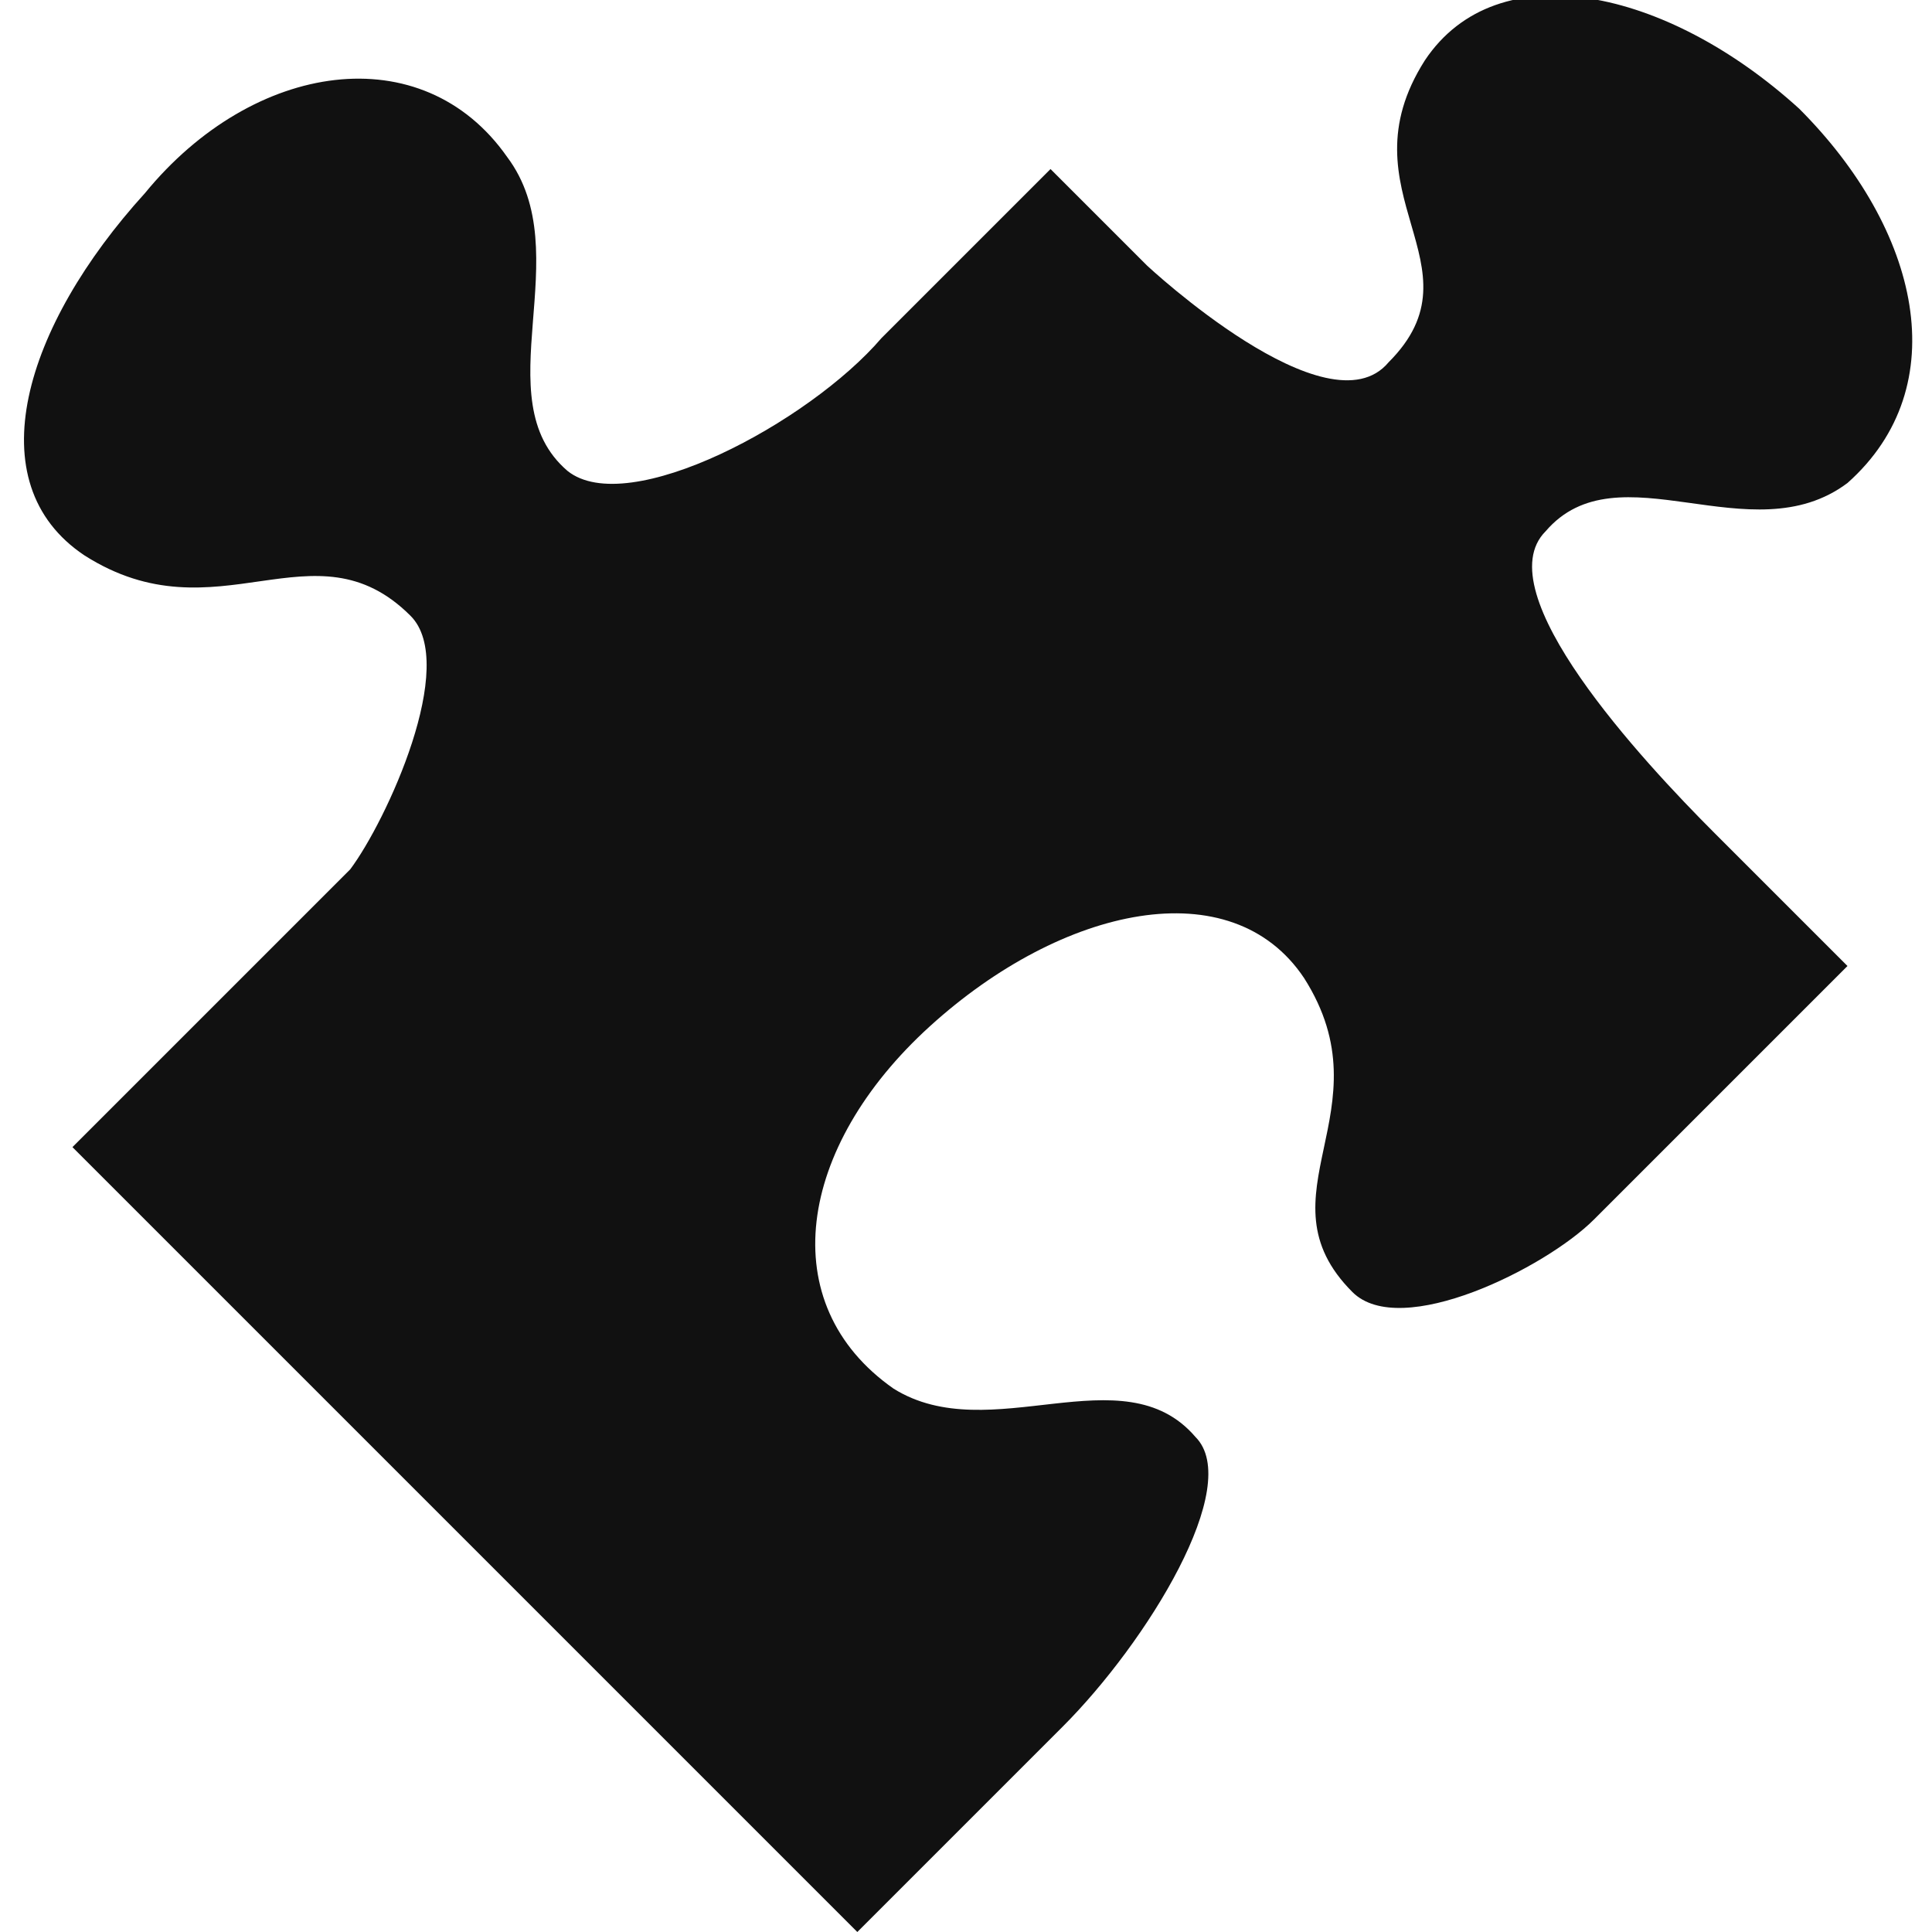
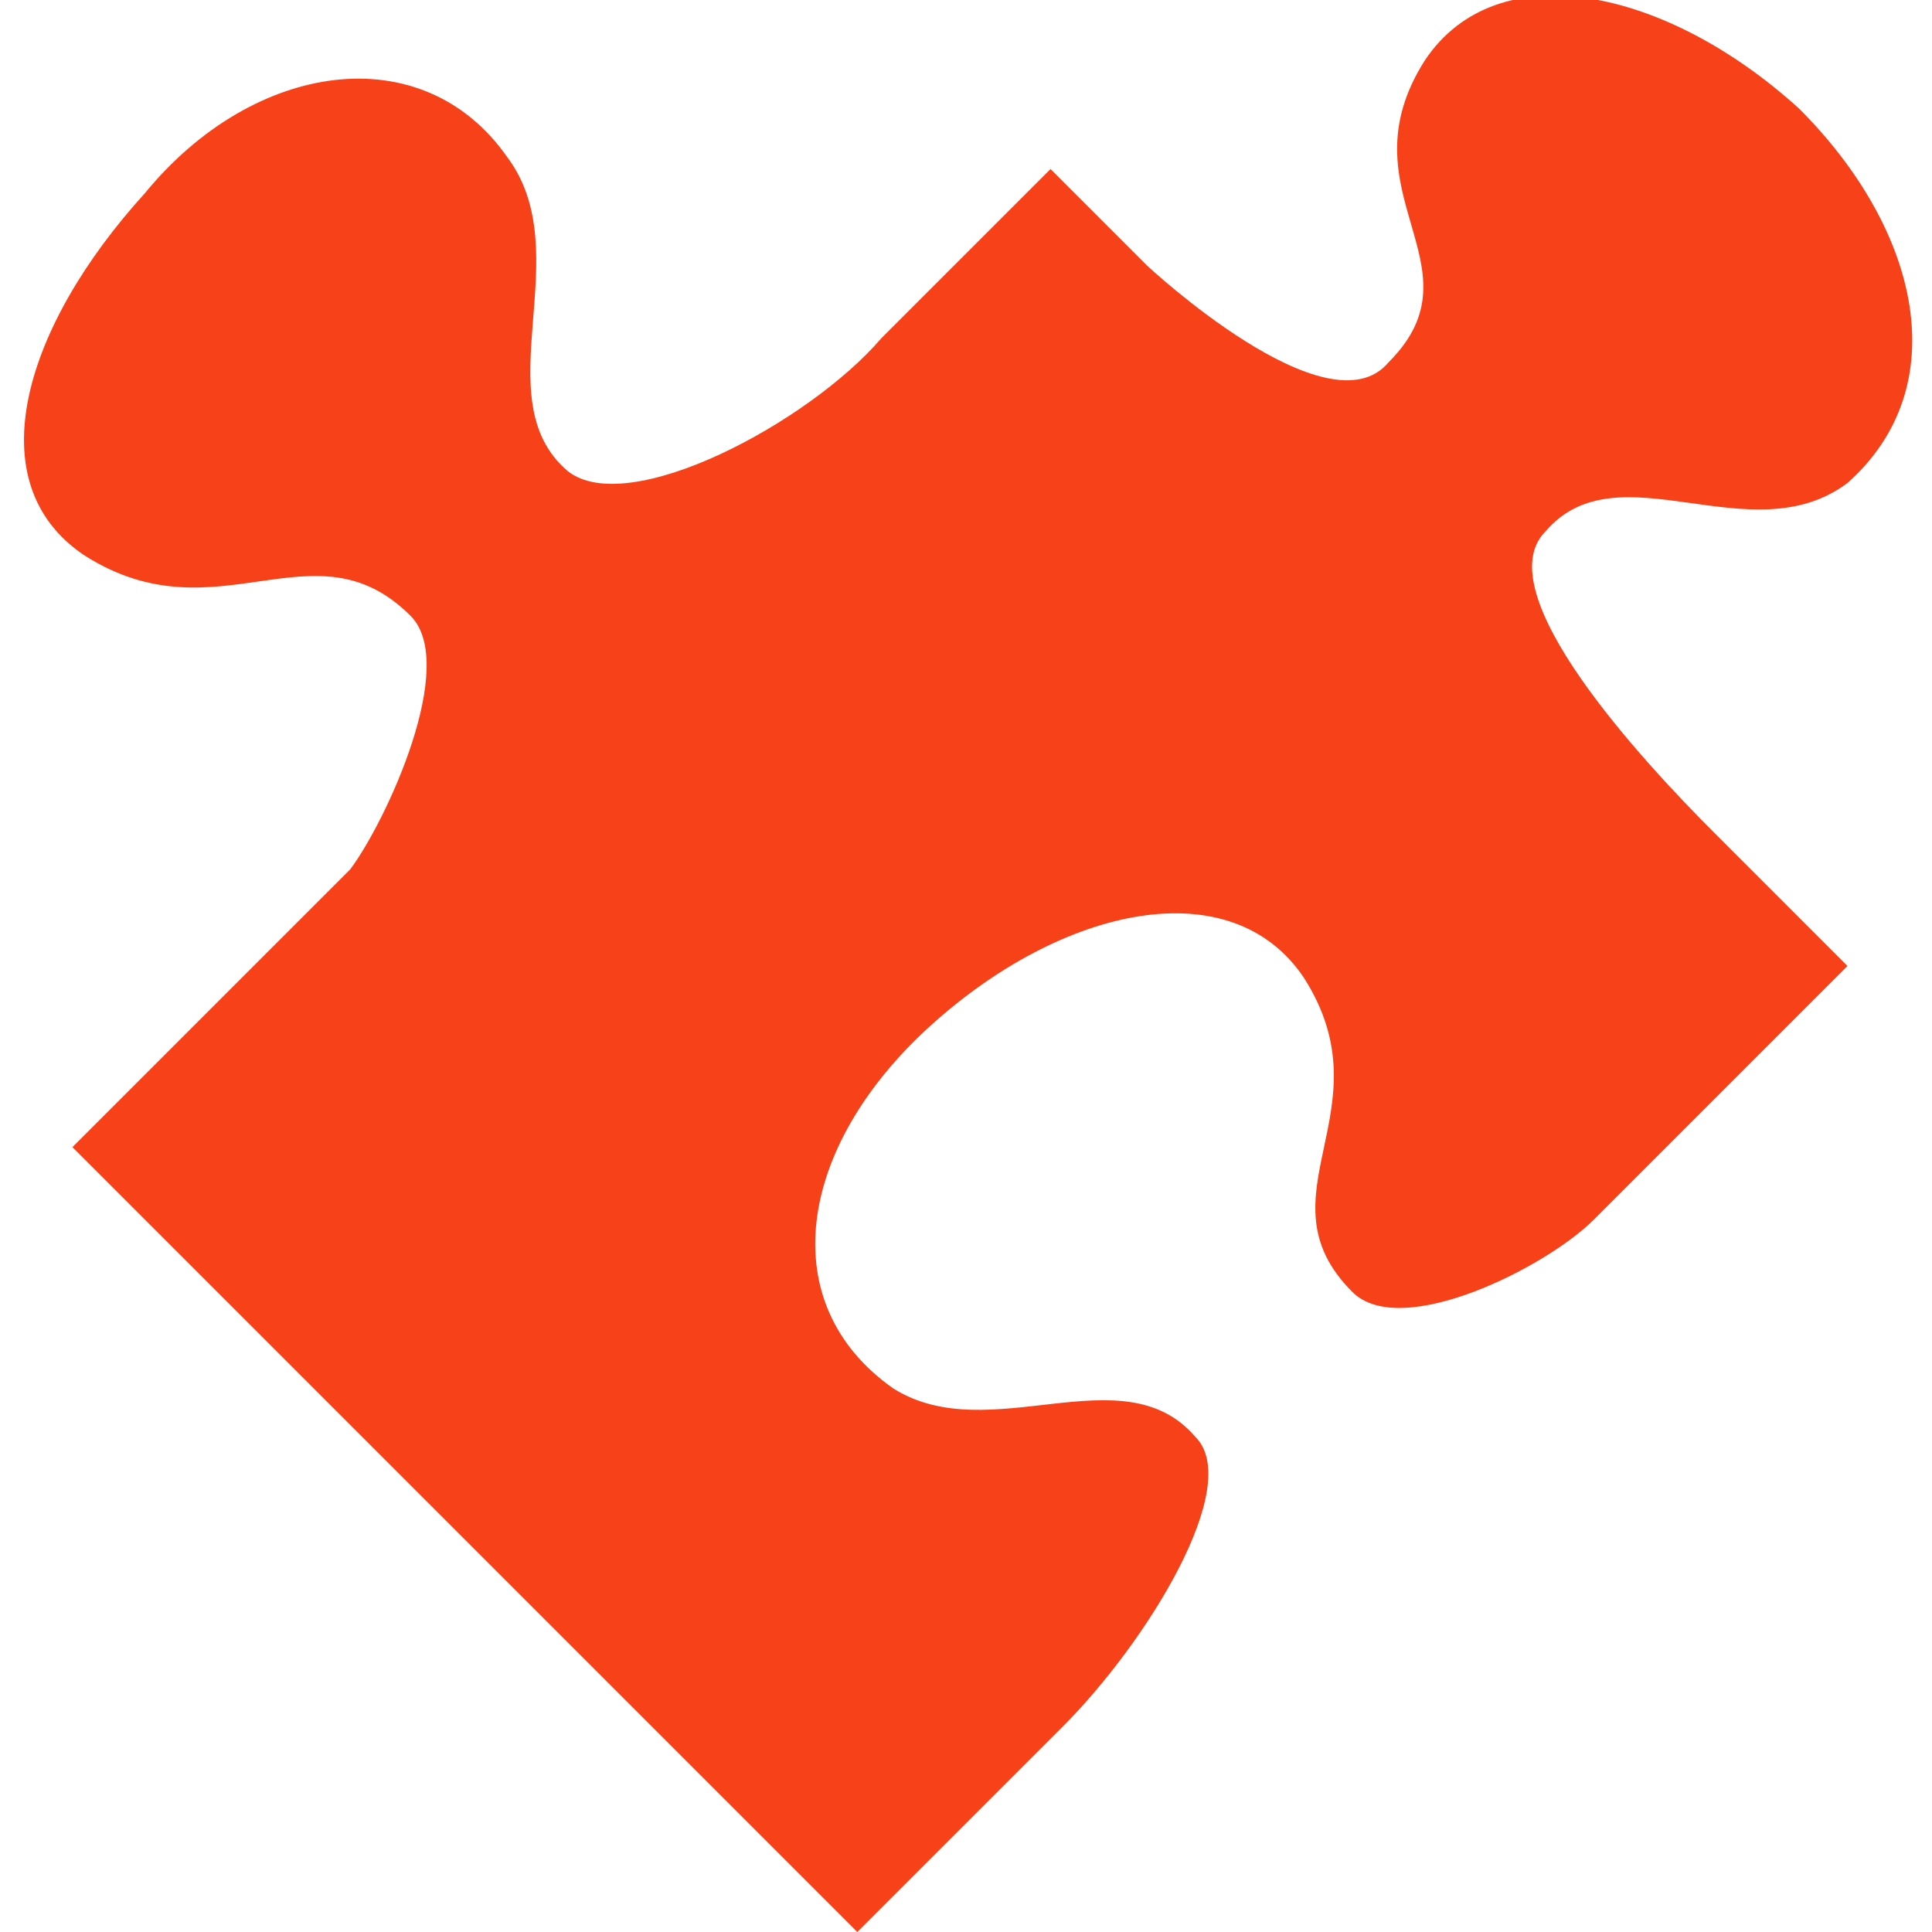
<svg xmlns="http://www.w3.org/2000/svg" width="16px" height="16px" viewBox="0 0 16 16" version="1.1">
  <defs />
  <g id="Page-1" stroke="none" stroke-width="1" fill="none" fill-rule="evenodd">
-     <path d="M14.9,0.9 C13.8,-0.1 12.4,-0.4 11.8,0.5 C11.1,1.6 12.3,2.2 11.5,3 C11,3.6 9.5,2.2 9.5,2.2 L8.7,1.4 L7.3,2.8 C6.7,3.5 5.2,4.3 4.7,3.9 C4,3.3 4.8,2.1 4.2,1.3 C3.5,0.3 2.1,0.5 1.2,1.6 C0.2,2.7 -0.2,4 0.7,4.6 C1.8,5.3 2.6,4.3 3.4,5.1 C3.8,5.5 3.2,6.8 2.9,7.2 L0.6,9.5 L7.1,16 L8.8,14.3 C9.5,13.6 10.3,12.3 9.9,11.9 C9.3,11.2 8.2,12 7.4,11.5 C6.4,10.8 6.6,9.5 7.7,8.5 C8.8,7.5 10.2,7.2 10.8,8.1 C11.5,9.2 10.4,9.9 11.2,10.7 C11.6,11.1 12.8,10.5 13.2,10.1 L15.3,8 L14.2,6.9 C13.6,6.3 12.3,4.9 12.8,4.4 C13.4,3.7 14.5,4.6 15.3,4 C16.2,3.2 15.9,1.9 14.9,0.9 L14.9,0.9 Z" id="Shape" fill="#111111" />
+     <path d="M14.9,0.9 C13.8,-0.1 12.4,-0.4 11.8,0.5 C11.1,1.6 12.3,2.2 11.5,3 C11,3.6 9.5,2.2 9.5,2.2 L8.7,1.4 L7.3,2.8 C6.7,3.5 5.2,4.3 4.7,3.9 C4,3.3 4.8,2.1 4.2,1.3 C3.5,0.3 2.1,0.5 1.2,1.6 C0.2,2.7 -0.2,4 0.7,4.6 C1.8,5.3 2.6,4.3 3.4,5.1 C3.8,5.5 3.2,6.8 2.9,7.2 L0.6,9.5 L7.1,16 L8.8,14.3 C9.5,13.6 10.3,12.3 9.9,11.9 C9.3,11.2 8.2,12 7.4,11.5 C6.4,10.8 6.6,9.5 7.7,8.5 C8.8,7.5 10.2,7.2 10.8,8.1 C11.5,9.2 10.4,9.9 11.2,10.7 C11.6,11.1 12.8,10.5 13.2,10.1 L15.3,8 L14.2,6.9 C13.6,6.3 12.3,4.9 12.8,4.4 C13.4,3.7 14.5,4.6 15.3,4 C16.2,3.2 15.9,1.9 14.9,0.9 L14.9,0.9 Z" id="Shape" fill="#F74219" />
  </g>
</svg>
